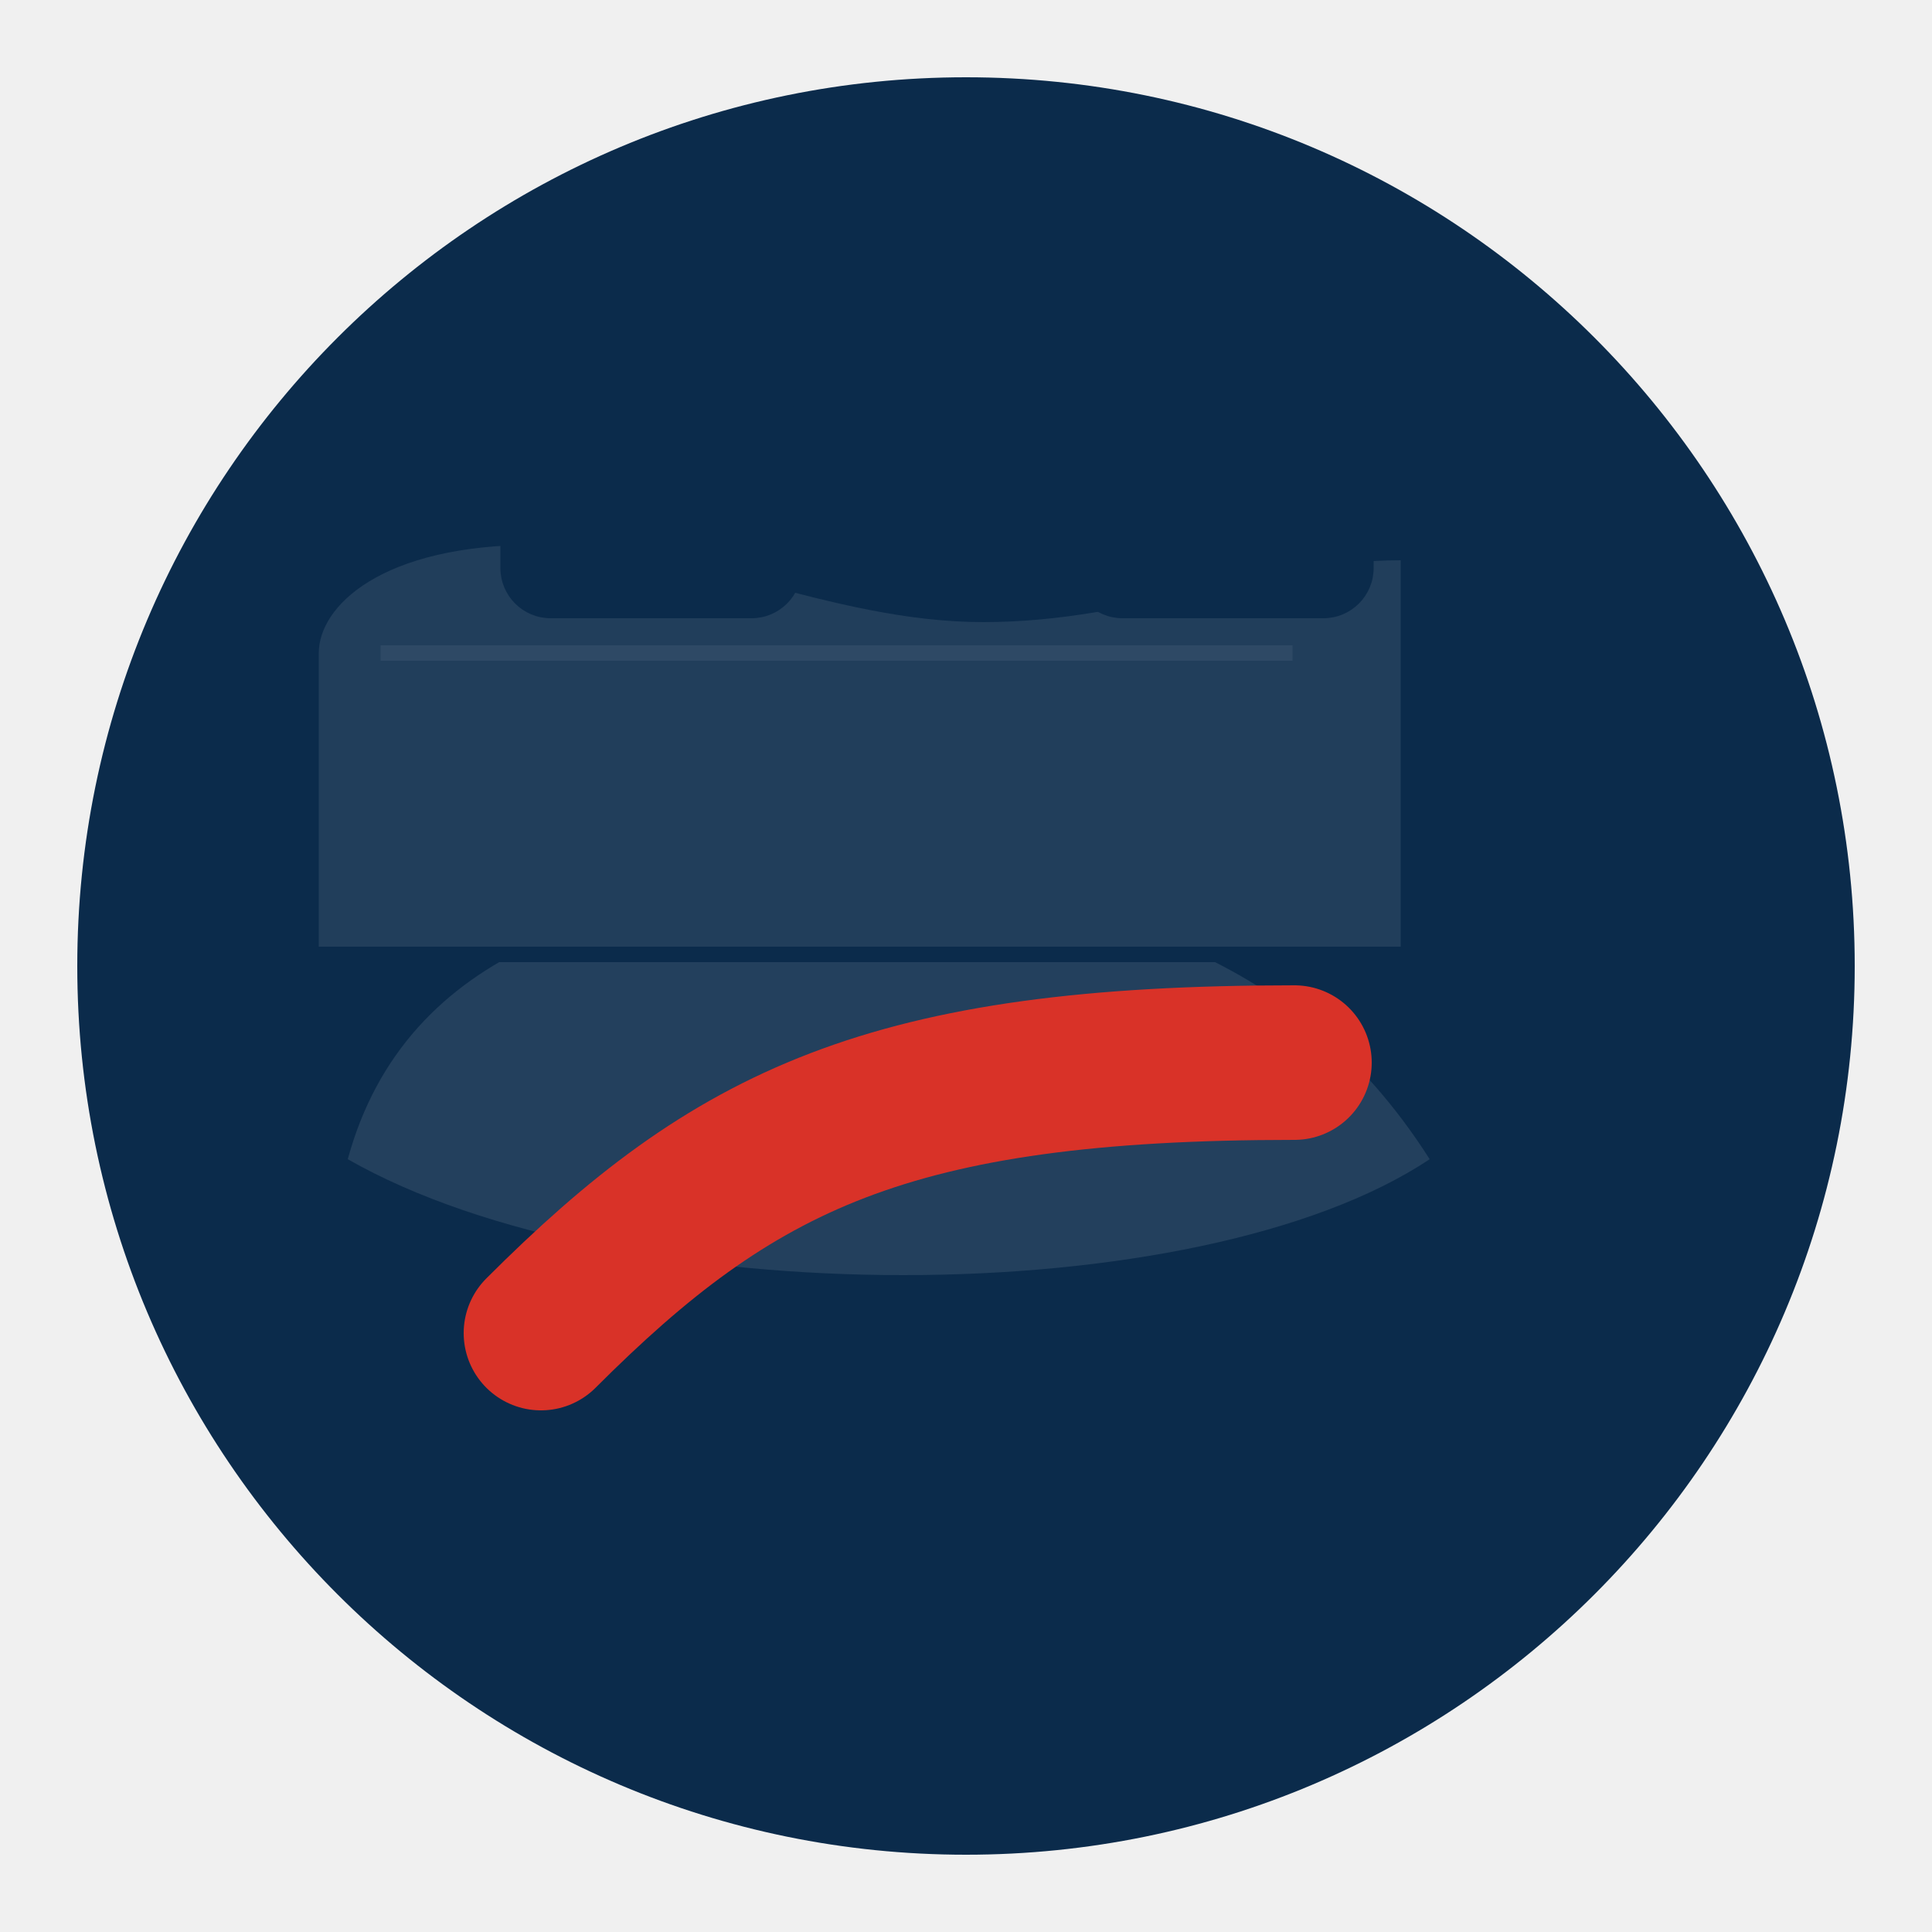
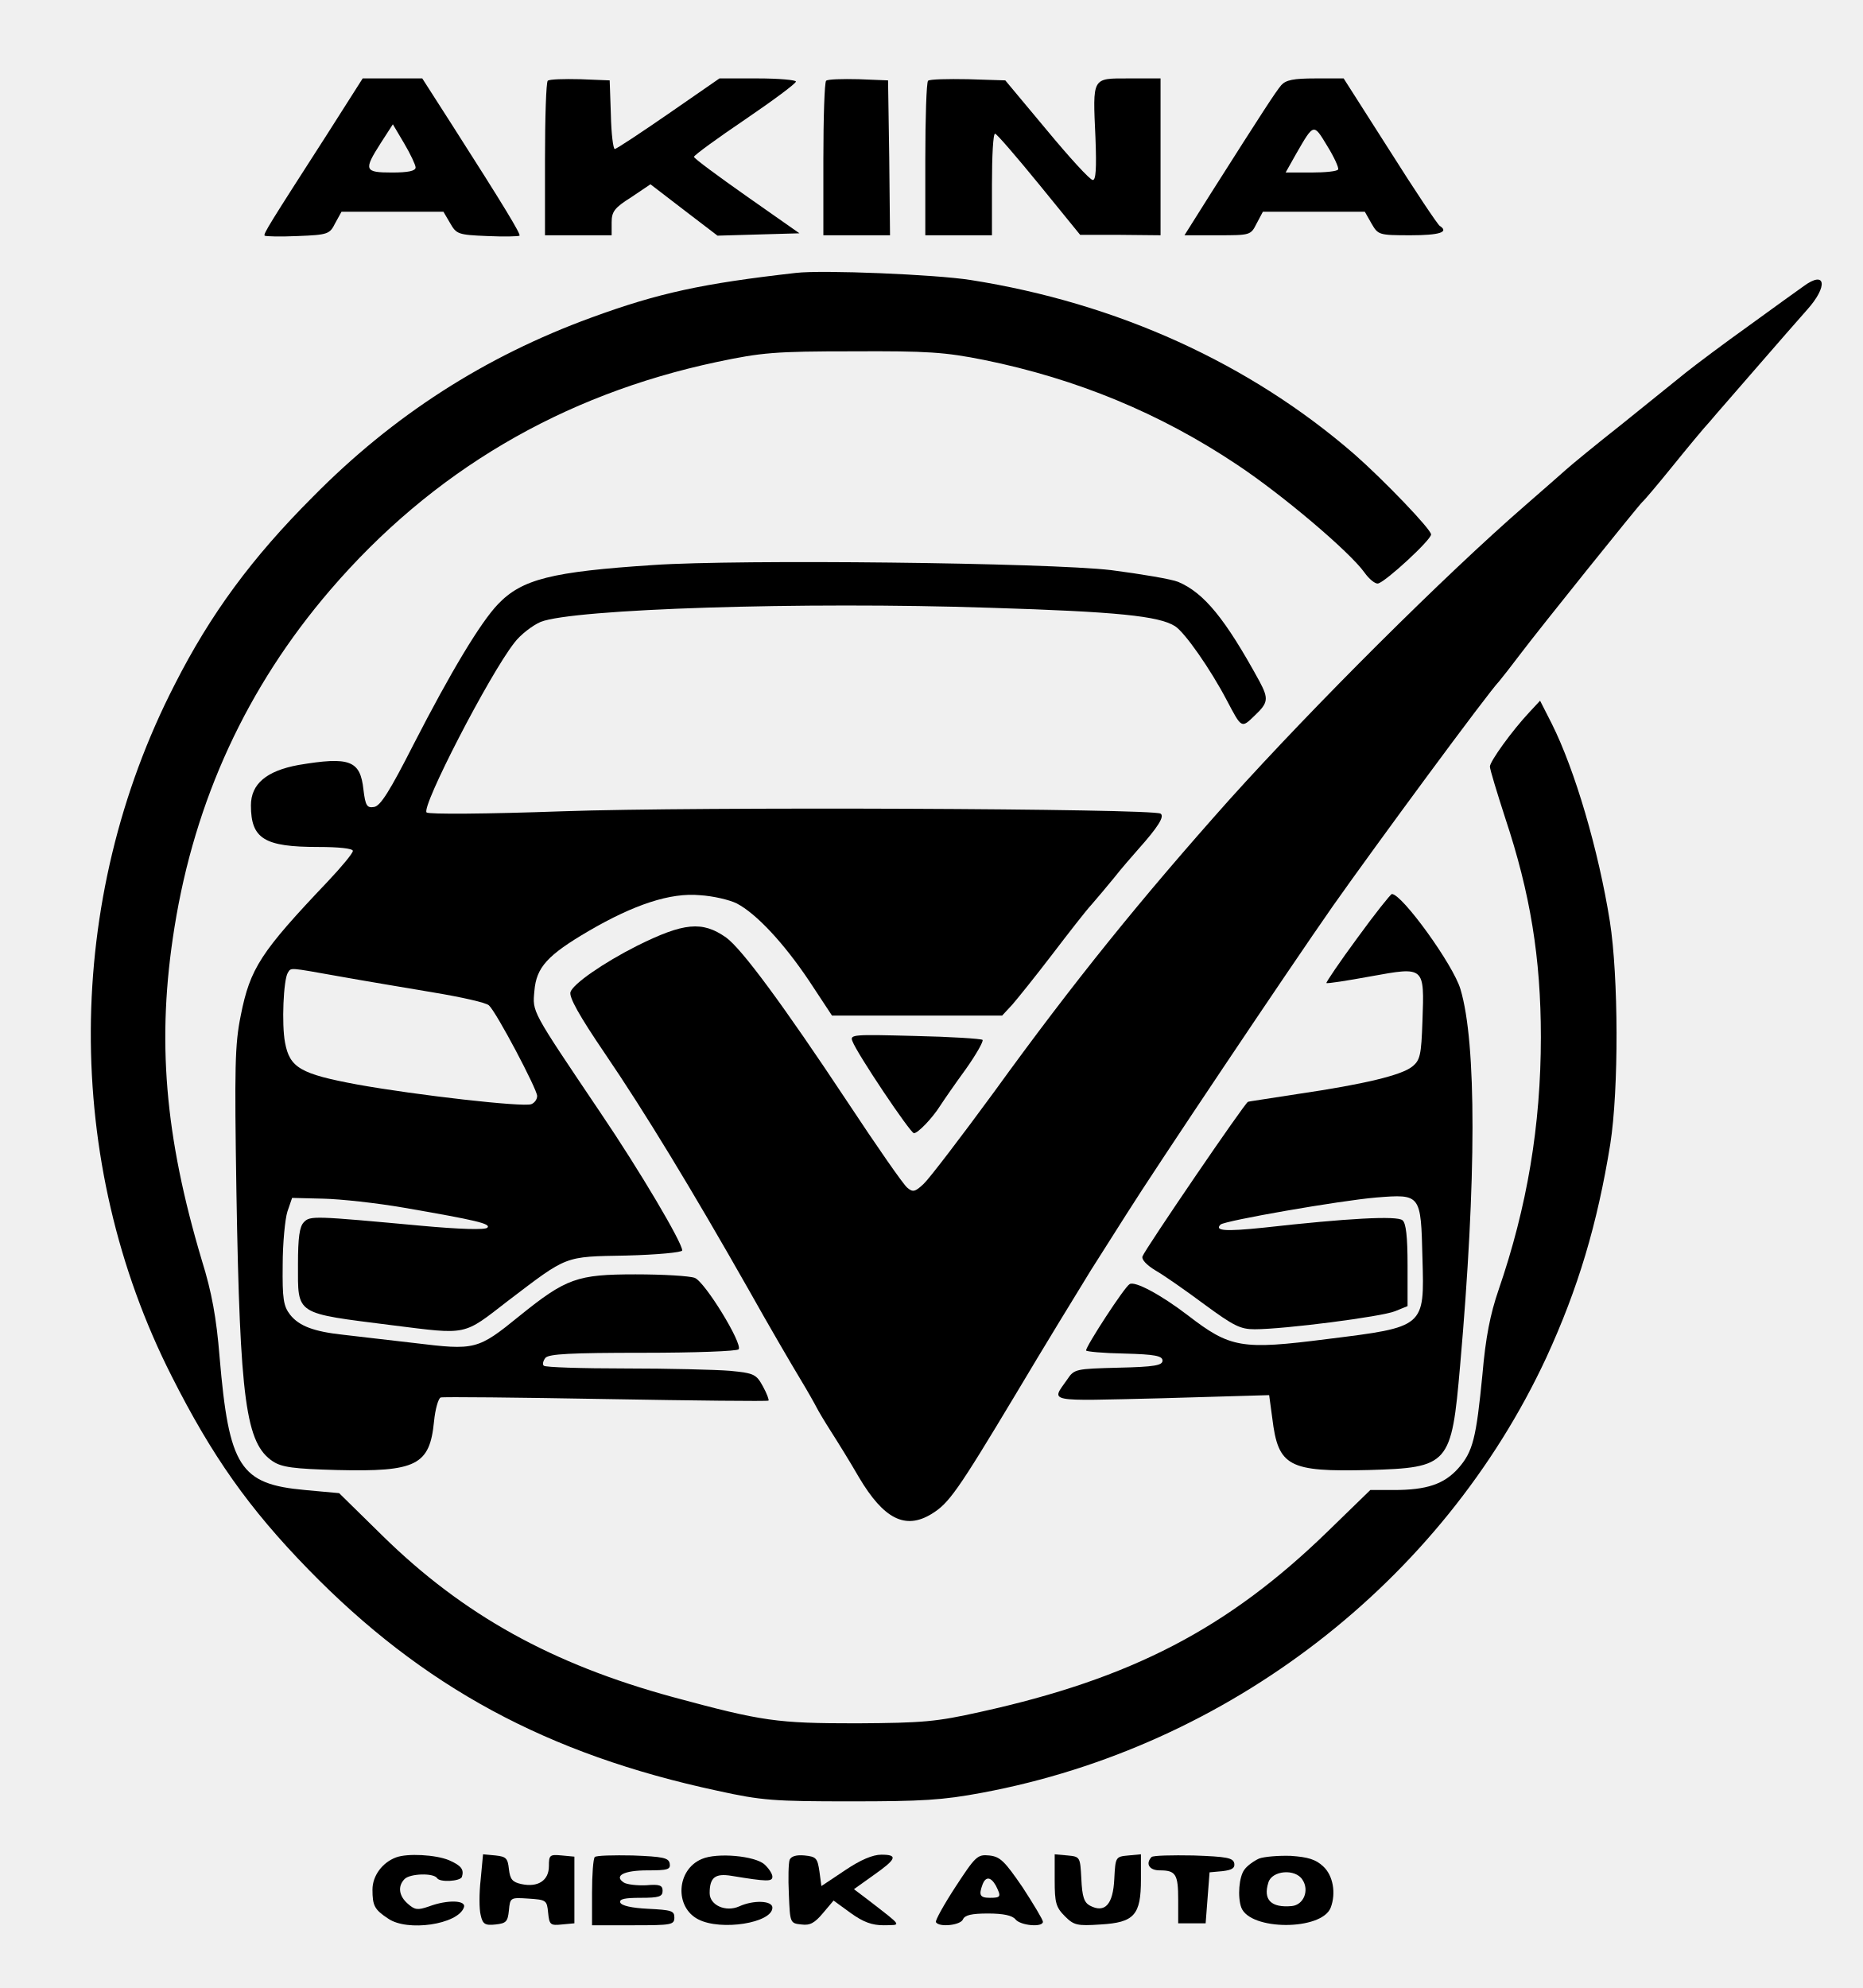
- <svg xmlns="http://www.w3.org/2000/svg" viewBox="0 0 200 200">
-   <defs>
-     <style>.cls-1{fill:#0b2b4b}.cls-2{fill:#d93228}.cls-3{fill:#fff}</style>
-   </defs>
-   <circle cx="100" cy="100" r="92" class="cls-1" />
-   <path d="M36 120c6-22 28-28 52-28s46 6 60 28c-24 16-84 16-112 0z" fill="#fff" opacity="0.1" />
-   <g transform="translate(25,18) scale(0.8)">
-     <rect x="10" y="34" rx="8" width="140" height="68" class="cls-1" />
-     <path d="M10,62 C10,56 18,48 38,48 C58,48 76,58 96,58 C116,58 132,50 150,50 L150,100 L10,100 Z" fill="#fff" opacity="0.09" />
-     <path d="M18 62h118" stroke="#fff" stroke-opacity="0.06" stroke-width="2" />
-     <rect x="34" y="25" rx="6" width="38" height="32" fill="#0b2b4b" stroke="#0b2b4b" />
-     <rect x="108" y="25" rx="6" width="38" height="32" fill="#0b2b4b" stroke="#0b2b4b" />
+ <svg xmlns="http://www.w3.org/2000/svg" version="1.0" width="475pt" height="507pt" viewBox="0 0 475 507" preserveAspectRatio="xMidYMid meet">
+   <g transform="translate(0,507) scale(0.1,-0.1)" fill="#000000" stroke="none">
+     <path d="M834 4727 c-146 -227 -163 -254 -159 -258 2 -2 40 -3 84 -1 78 3 82 5 96 33 l16 29 130 0 130 0 17 -29 c16 -28 20 -30 95 -33 43 -2 80 -1 82 1 4 3 -38 73 -173 284 l-75 117 -76 0 -76 0 -91 -143z m226 -84 c0 -9 -19 -13 -60 -13 -71 0 -73 6 -29 75 l31 48 29 -49 c16 -27 29 -55 29 -61z" />
+     <path d="M1397 4864 c-4 -4 -7 -94 -7 -201 l0 -193 85 0 85 0 0 33 c0 27 7 37 50 64 l49 33 86 -66 85 -65 104 3 105 3 -134 94 c-74 52 -135 97 -135 101 0 4 59 47 130 95 72 49 130 92 130 97 0 4 -44 8 -97 8 l-98 0 -130 -90 c-71 -49 -133 -90 -137 -90 -4 0 -9 39 -10 88 l-3 87 -75 3 c-42 1 -79 0 -83 -4z" />
+     <path d="M2107 4864 c-4 -4 -7 -94 -7 -201 l0 -193 85 0 85 0 -2 198 -3 197 -75 3 c-42 1 -79 0 -83 -4z" />
+     <path d="M2367 4864 c-4 -4 -7 -94 -7 -201 l0 -193 85 0 85 0 0 130 c0 72 3 130 8 129 4 0 54 -58 112 -129 l105 -129 103 0 102 -1 0 200 0 200 -80 0 c-96 0 -93 5 -86 -152 3 -78 1 -108 -7 -107 -7 0 -59 57 -117 127 l-106 127 -95 3 c-52 1 -98 0 -102 -4z" />
+     <path d="M3268 4853 c-15 -18 -45 -64 -179 -275 l-68 -108 84 0 c84 0 85 0 100 30 l16 30 130 0 130 0 17 -30 c17 -29 18 -30 100 -30 73 0 99 8 74 24 -5 3 -62 88 -127 191 l-118 185 -72 0 c-56 0 -75 -4 -87 -17z m145 -215 c-2 -5 -33 -8 -69 -8 l-65 0 27 48 c45 78 44 78 79 20 18 -29 30 -56 28 -60z" />
+     <path d="M2030 4374 c-238 -27 -350 -51 -522 -114 -271 -99 -505 -249 -710 -457 -156 -156 -261 -299 -352 -478 -283 -550 -286 -1217 -8 -1765 103 -204 197 -337 348 -492 292 -300 610 -472 1044 -565 113 -25 145 -27 340 -27 181 0 234 3 335 22 628 117 1173 538 1439 1110 81 176 130 340 163 544 22 140 21 428 -1 568 -29 182 -89 386 -148 504 l-30 59 -27 -29 c-45 -48 -101 -126 -101 -139 0 -7 18 -66 39 -131 64 -192 91 -357 91 -559 0 -225 -35 -433 -108 -645 -21 -61 -33 -121 -41 -215 -16 -163 -24 -197 -62 -240 -36 -40 -80 -55 -164 -55 l-60 0 -108 -105 c-255 -248 -501 -376 -887 -461 -112 -25 -145 -28 -315 -29 -204 0 -240 5 -469 67 -308 84 -534 209 -740 411 l-111 109 -87 8 c-166 15 -194 58 -218 340 -8 99 -20 165 -45 245 -95 318 -116 564 -70 850 52 325 185 613 397 860 260 303 591 498 987 582 114 24 147 27 346 27 191 1 235 -2 335 -22 236 -48 449 -136 645 -267 116 -77 287 -222 325 -275 12 -17 28 -30 35 -28 20 5 135 111 135 125 0 13 -120 138 -195 204 -267 232 -605 386 -980 445 -89 14 -377 26 -445 18z" />
+     <path d="M4600 4340 c-14 -10 -77 -55 -140 -101 -63 -45 -135 -99 -160 -119 -25 -20 -99 -80 -165 -133 -66 -52 -129 -104 -140 -114 -11 -10 -58 -51 -105 -92 -204 -177 -539 -511 -755 -751 -223 -250 -395 -462 -599 -744 -85 -116 -166 -222 -180 -235 -22 -21 -28 -22 -42 -10 -10 8 -78 106 -152 218 -165 249 -270 391 -310 420 -61 43 -108 38 -227 -21 -87 -44 -163 -97 -170 -118 -4 -13 22 -60 88 -157 102 -150 220 -344 367 -603 51 -91 110 -192 130 -225 20 -33 39 -67 43 -75 4 -8 20 -35 36 -60 16 -25 49 -78 72 -118 63 -106 118 -134 185 -93 44 27 65 56 215 306 72 121 159 263 191 315 33 52 74 117 92 145 71 113 412 622 526 785 110 156 395 543 424 573 6 7 31 39 56 72 46 61 299 376 309 385 4 3 38 43 76 90 38 47 81 99 96 115 14 17 67 77 117 135 50 58 109 125 131 150 54 60 48 102 -9 60z" />
+     <path d="M1666 3629 c-259 -17 -335 -36 -396 -100 -45 -47 -121 -174 -215 -357 -61 -120 -85 -158 -101 -160 -18 -3 -22 3 -27 44 -8 75 -35 85 -166 63 -81 -15 -121 -48 -121 -103 0 -85 34 -106 171 -106 54 0 89 -4 89 -10 0 -6 -29 -41 -64 -78 -171 -180 -198 -221 -222 -342 -15 -74 -16 -130 -11 -450 9 -534 24 -641 93 -687 23 -15 53 -19 163 -22 203 -5 237 12 248 124 3 31 11 59 17 61 6 2 196 0 421 -4 226 -4 412 -6 415 -4 2 1 -4 18 -14 36 -17 31 -22 34 -84 40 -37 3 -157 6 -268 6 -110 0 -204 3 -207 7 -4 3 -2 12 4 20 9 10 63 13 250 13 131 0 240 4 243 9 10 15 -86 172 -112 182 -13 5 -81 9 -151 9 -149 0 -177 -10 -296 -106 -107 -87 -113 -88 -269 -69 -72 8 -153 18 -181 21 -74 8 -112 22 -135 51 -17 22 -20 40 -19 127 0 55 6 117 12 136 l12 35 80 -2 c44 -1 136 -11 205 -23 185 -32 223 -41 213 -51 -6 -6 -71 -4 -169 5 -272 25 -283 26 -299 9 -11 -11 -15 -39 -15 -107 0 -131 -10 -124 242 -156 192 -24 178 -27 293 62 154 117 142 113 303 116 78 2 142 8 142 13 0 20 -108 203 -209 352 -177 263 -173 255 -168 310 5 60 33 91 139 153 115 67 208 98 283 91 34 -2 76 -12 94 -21 50 -26 120 -101 185 -198 l58 -88 217 0 217 0 26 28 c13 15 59 72 101 127 42 55 87 113 101 128 14 16 40 47 58 69 18 23 46 55 61 72 50 56 68 84 57 91 -21 13 -1183 18 -1524 6 -196 -7 -343 -8 -348 -3 -14 14 159 350 224 433 15 20 46 44 67 53 83 33 667 52 1146 36 325 -10 431 -21 472 -47 25 -16 90 -109 132 -189 38 -72 37 -72 71 -39 35 33 36 43 12 88 -87 159 -141 225 -207 253 -17 7 -94 20 -171 30 -162 19 -949 28 -1168 13z m-801 -1049 c61 -11 169 -29 240 -41 72 -12 135 -26 142 -33 19 -17 123 -214 123 -231 0 -9 -7 -18 -15 -21 -21 -8 -293 23 -443 50 -146 27 -173 43 -185 107 -9 47 -4 160 7 178 9 14 1 14 131 -9z" />
+     <path d="M3462 2678 c-45 -61 -80 -113 -79 -115 2 -2 53 6 113 17 138 25 137 26 132 -114 -3 -87 -6 -100 -26 -116 -27 -22 -122 -45 -292 -70 -69 -11 -126 -19 -127 -20 -7 -1 -262 -375 -269 -394 -3 -8 10 -22 33 -36 21 -12 77 -51 124 -86 75 -55 92 -64 129 -64 76 0 324 32 358 46 l32 13 0 104 c0 74 -4 108 -13 115 -14 12 -141 5 -355 -19 -97 -10 -125 -8 -109 8 11 10 303 61 397 69 114 9 114 9 118 -155 5 -176 7 -175 -243 -206 -219 -28 -247 -23 -356 61 -68 52 -135 88 -148 79 -13 -7 -111 -158 -111 -169 0 -3 44 -7 98 -8 78 -2 97 -6 97 -18 0 -12 -20 -16 -112 -18 -109 -3 -113 -3 -131 -30 -41 -59 -59 -55 240 -48 l275 8 8 -59 c15 -123 41 -137 246 -132 205 6 211 13 233 266 42 477 42 823 1 960 -18 62 -149 243 -175 243 -3 0 -43 -50 -88 -112z" />
+     <path d="M2174 2415 c11 -31 148 -235 157 -235 10 0 46 37 67 70 9 14 38 56 65 93 27 38 46 72 43 75 -4 3 -81 8 -173 10 -155 4 -166 4 -159 -13z" />
+     <path d="M1010 333 c-35 -13 -60 -47 -60 -82 0 -41 5 -51 40 -74 49 -34 177 -15 193 28 8 19 -41 21 -89 3 -29 -10 -36 -9 -54 7 -23 20 -26 45 -8 63 14 14 74 16 83 2 7 -11 58 -8 63 3 6 19 -1 29 -33 43 -34 14 -106 18 -135 7z" />
+     <path d="M1226 277 c-4 -35 -4 -76 0 -91 5 -23 11 -27 38 -24 27 3 31 7 34 36 3 33 4 33 50 30 45 -3 47 -4 50 -36 3 -31 6 -33 35 -30 l32 3 0 85 0 85 -32 3 c-31 3 -33 1 -33 -27 0 -37 -28 -55 -70 -46 -23 5 -29 12 -32 38 -3 28 -7 32 -34 35 l-32 3 -6 -64z" />
+     <path d="M1517 334 c-4 -4 -7 -45 -7 -91 l0 -83 105 0 c98 0 105 1 105 20 0 17 -8 19 -67 22 -42 2 -68 8 -71 16 -3 9 12 12 52 12 47 0 56 3 56 18 0 14 -8 17 -42 14 -24 -1 -49 2 -57 7 -26 17 0 31 60 31 52 0 60 2 57 18 -3 14 -17 17 -94 20 -49 1 -93 0 -97 -4z" />
+     <path d="M1790 329 c-65 -27 -70 -123 -9 -154 58 -30 189 -9 189 30 0 18 -48 20 -85 3 -34 -15 -75 3 -75 34 0 40 14 51 56 44 91 -15 104 -15 104 -2 0 7 -9 21 -20 31 -24 22 -121 31 -160 14z" />
+     <path d="M2014 327 c-3 -8 -4 -47 -2 -88 3 -73 3 -74 32 -77 22 -3 34 4 55 29 l27 32 44 -32 c32 -23 54 -31 84 -31 46 1 50 -5 -39 64 l-37 28 49 35 c60 42 64 53 21 53 -22 0 -53 -13 -93 -40 l-60 -40 -5 37 c-5 34 -8 38 -38 41 -21 2 -34 -2 -38 -11z" />
+     <path d="M2437 258 c-30 -46 -52 -86 -50 -90 8 -14 63 -8 69 7 5 11 22 15 64 15 39 0 62 -5 70 -15 13 -16 70 -21 70 -6 0 5 -24 45 -52 88 -46 67 -57 78 -85 81 -30 3 -35 -2 -86 -80z m103 3 c14 -28 13 -31 -15 -31 -26 0 -29 7 -19 34 8 21 21 20 34 -3z" />
+     <path d="M2690 275 c0 -57 3 -69 26 -92 23 -23 31 -25 91 -21 86 5 103 24 103 115 l0 64 -32 -3 c-33 -3 -33 -4 -36 -60 -3 -65 -24 -88 -62 -68 -15 8 -20 23 -22 68 -3 56 -3 57 -35 60 l-33 3 0 -66z" />
+     <path d="M2937 334 c-16 -17 -6 -34 21 -34 41 0 47 -10 47 -75 l0 -60 35 0 35 0 5 65 5 65 33 3 c25 3 32 8 30 20 -3 14 -19 17 -104 20 -55 1 -103 0 -107 -4z" />
+     <path d="M3211 330 c-13 -6 -30 -18 -37 -28 -14 -18 -18 -70 -8 -97 23 -59 205 -59 228 0 14 37 6 82 -19 105 -19 18 -39 24 -83 27 -31 1 -68 -2 -81 -7z m111 -54 c18 -27 3 -64 -27 -67 -53 -5 -74 16 -60 60 9 31 69 36 87 7z" />
  </g>
-   <path d="M56 138c20-20 36-28 78-28" fill="none" stroke="#d93228" stroke-width="16" stroke-linecap="round" stroke-linejoin="round" />
</svg>
